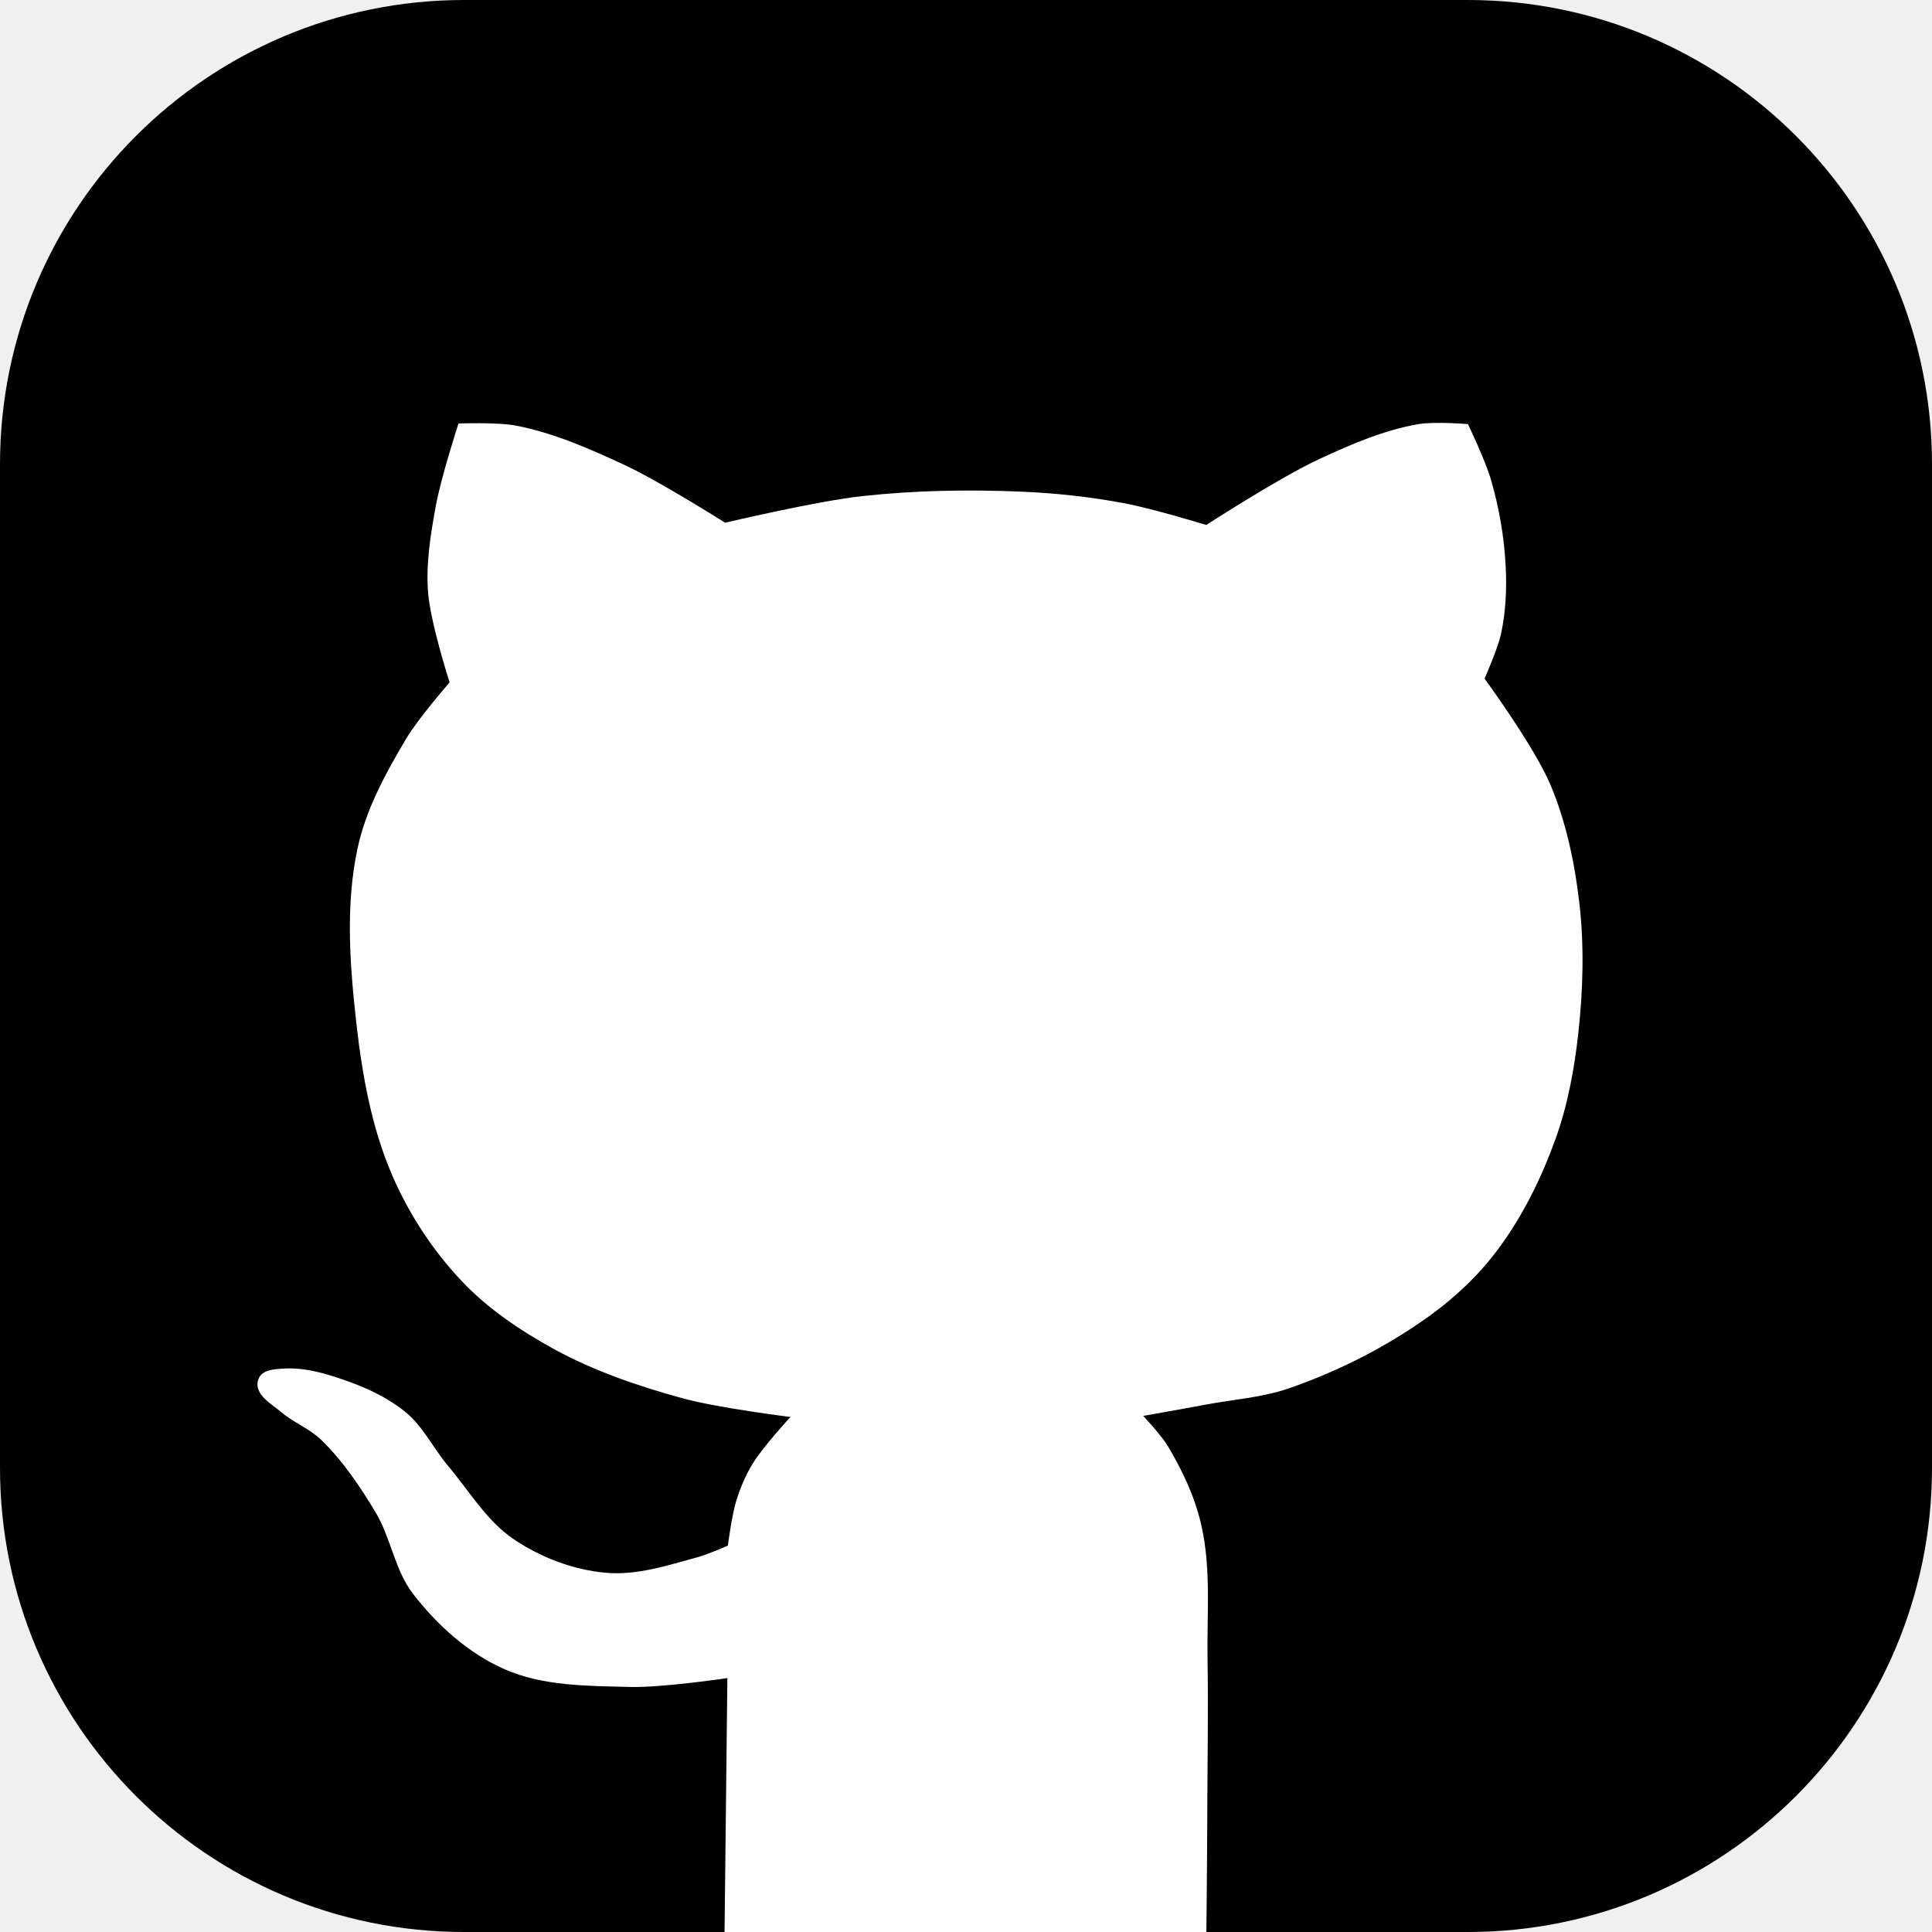
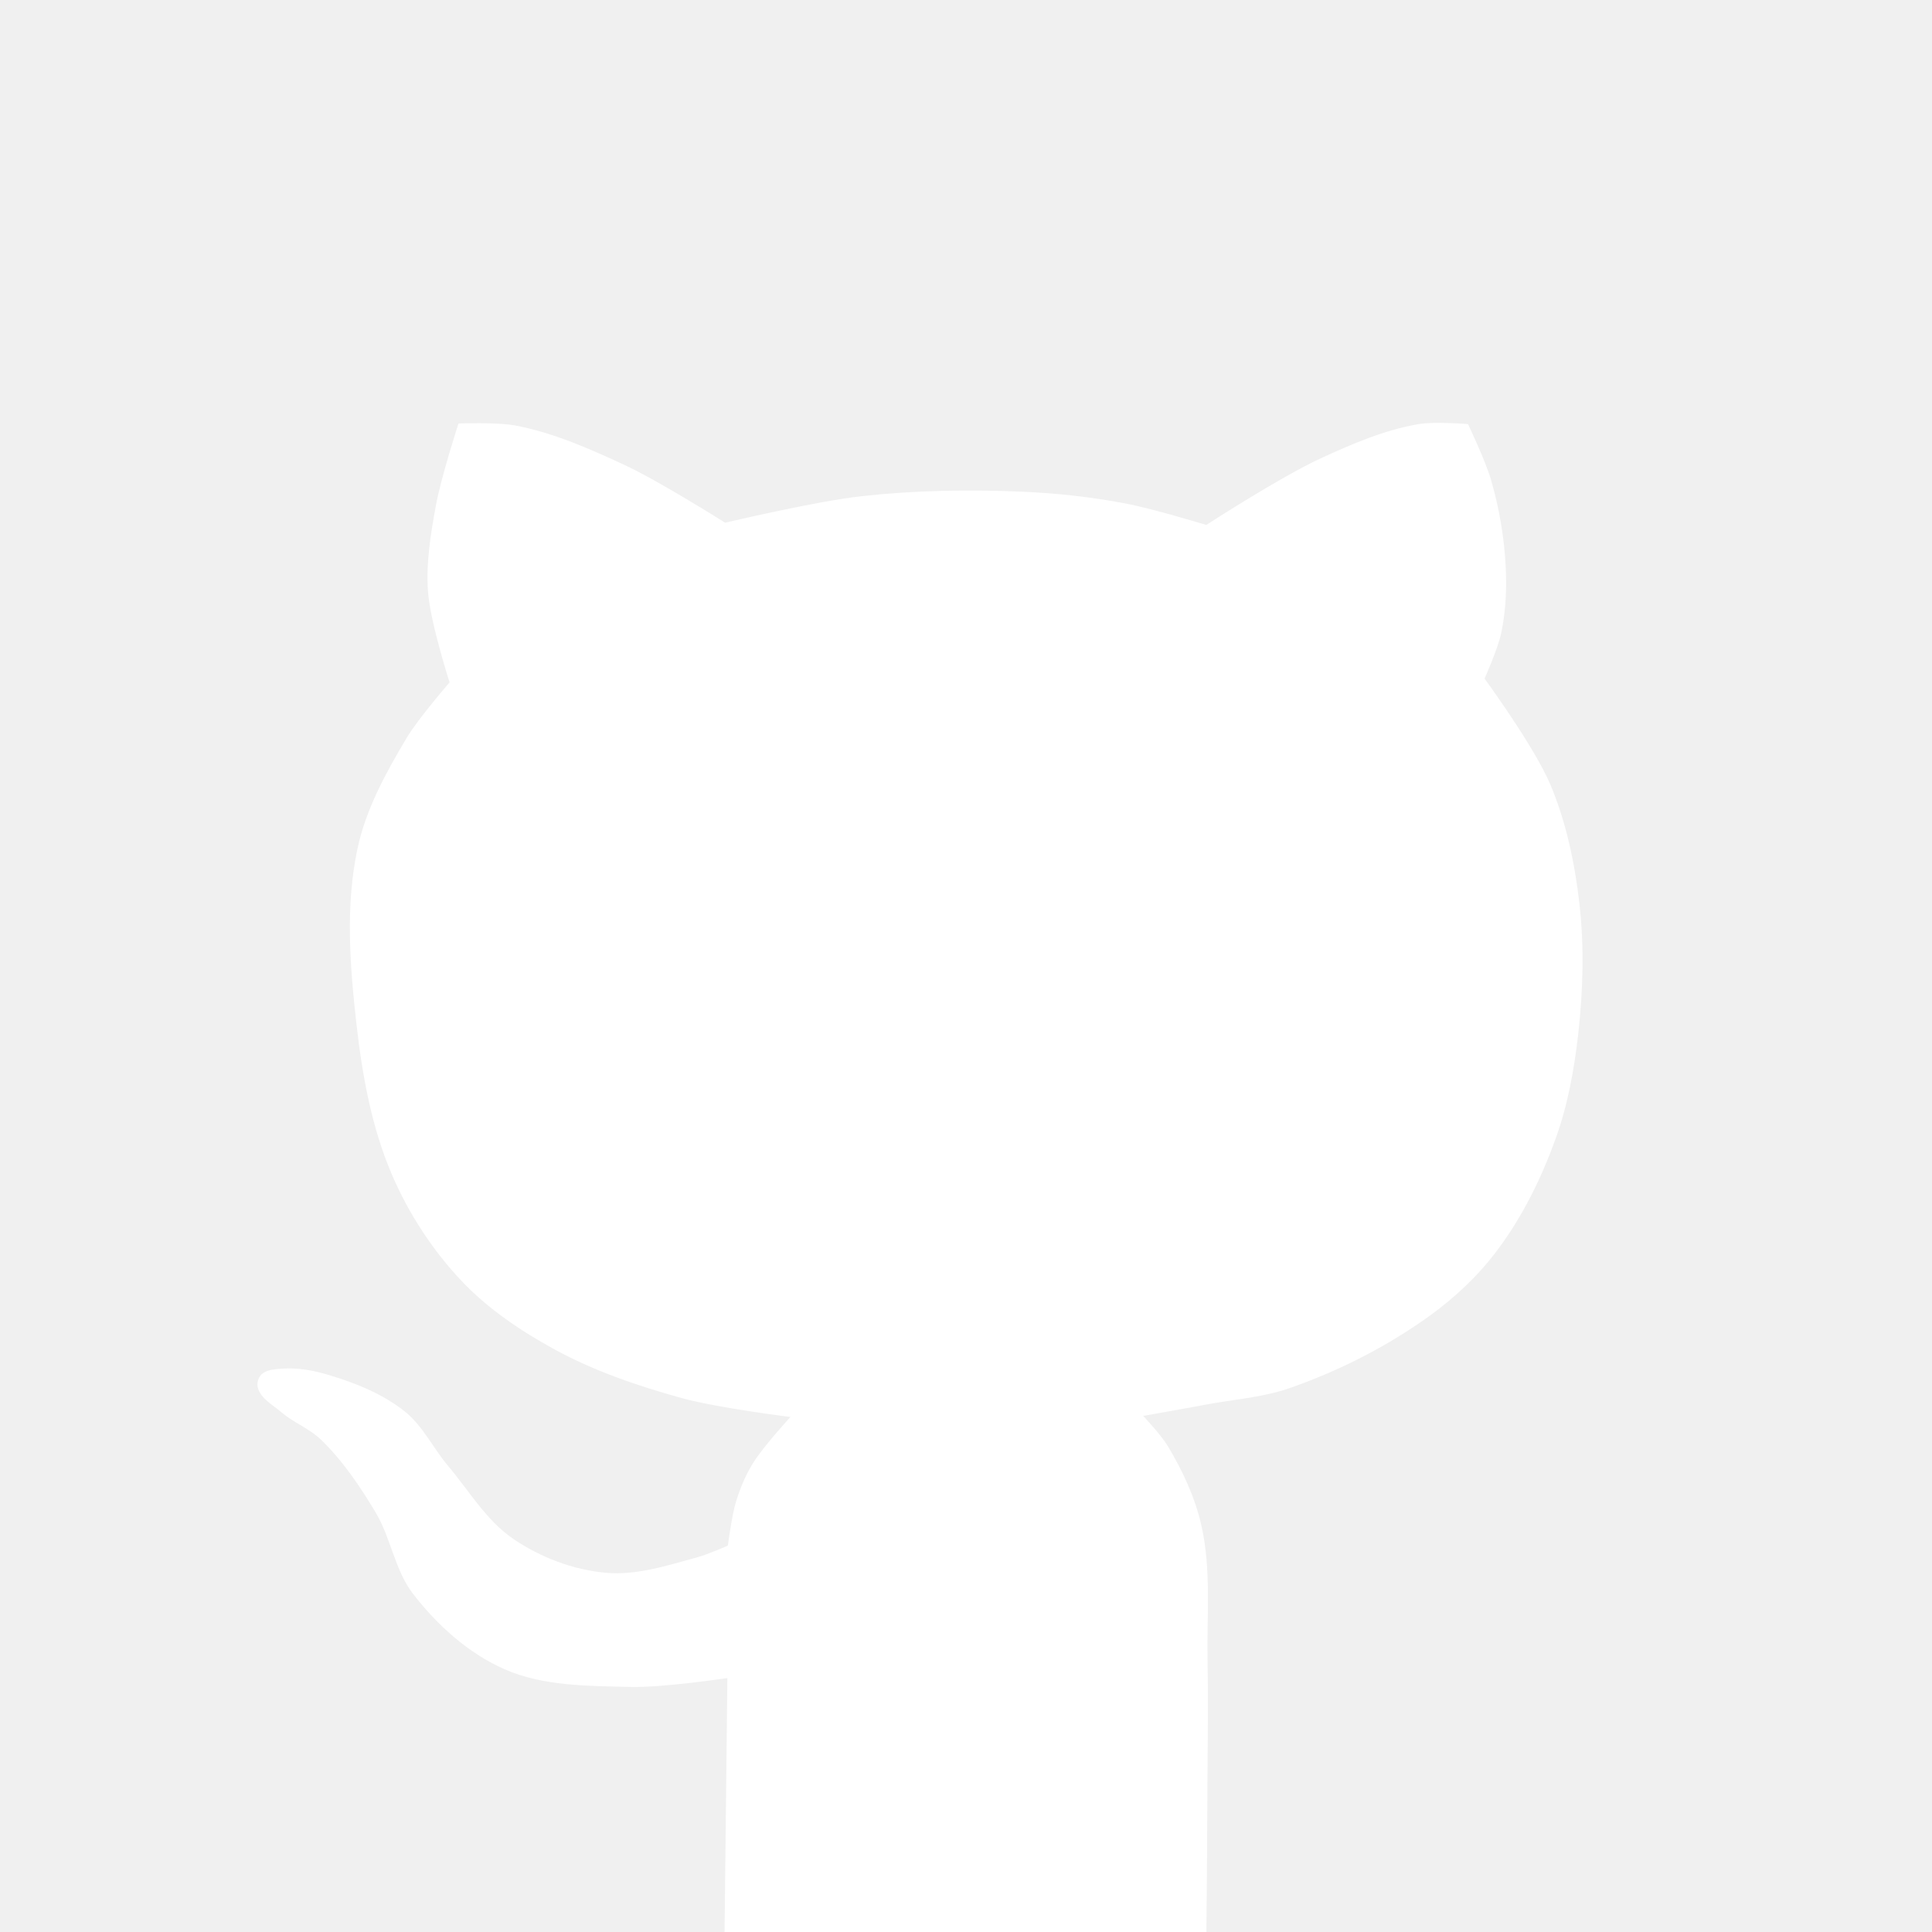
<svg xmlns="http://www.w3.org/2000/svg" width="75" height="75" viewBox="0 0 19.844 19.844" version="1.1" id="svg1" xml:space="preserve">
  <defs id="defs1" />
  <g id="layer1" style="fill:#ff0101;fill-opacity:1">
-     <rect style="fill:#000000;fill-opacity:1;stroke-width:0.599" id="base" width="19.844" height="19.844" x="0" y="0" ry="4.768" />
    <path style="fill:#ffffff;stroke-width:0.265" d="m 7.471,17.236 c 0,0 -0.663,0.099 -0.996,0.091 C 6.039,17.316 5.58,17.32 5.182,17.145 4.81,16.981 4.49,16.692 4.242,16.37 4.056,16.129 4.016,15.801 3.861,15.539 3.7,15.27 3.522,15.005 3.297,14.787 3.177,14.672 3.013,14.611 2.887,14.503 2.799,14.428 2.677,14.364 2.648,14.252 c -0.011,-0.044 0.003,-0.099 0.034,-0.131 0.051,-0.053 0.138,-0.057 0.211,-0.063 0.16,-0.013 0.324,0.017 0.478,0.063 0.278,0.083 0.559,0.195 0.786,0.376 0.186,0.148 0.291,0.376 0.444,0.558 0.217,0.257 0.394,0.563 0.672,0.752 0.278,0.189 0.611,0.316 0.945,0.347 0.318,0.03 0.637,-0.075 0.945,-0.159 0.108,-0.029 0.313,-0.12 0.313,-0.12 0,0 0.04,-0.308 0.085,-0.456 0.042,-0.135 0.097,-0.267 0.171,-0.387 0.107,-0.175 0.387,-0.478 0.387,-0.478 0,0 -0.752,-0.093 -1.116,-0.194 C 6.553,14.236 6.104,14.083 5.694,13.859 5.349,13.67 5.014,13.445 4.743,13.159 4.443,12.842 4.198,12.466 4.026,12.066 3.816,11.578 3.721,11.044 3.661,10.517 3.594,9.919 3.546,9.3 3.673,8.712 3.759,8.31 3.963,7.938 4.174,7.584 4.298,7.376 4.618,7.009 4.618,7.009 c 0,0 -0.199,-0.615 -0.222,-0.934 -0.021,-0.293 0.027,-0.588 0.08,-0.877 0.052,-0.289 0.233,-0.848 0.233,-0.848 0,0 0.402,-0.016 0.598,0.023 0.387,0.076 0.753,0.238 1.11,0.404 0.359,0.167 1.031,0.592 1.031,0.592 0,0 0.932,-0.221 1.406,-0.273 0.544,-0.06 1.094,-0.069 1.64,-0.046 0.355,0.015 0.71,0.054 1.059,0.12 0.284,0.053 0.837,0.222 0.837,0.222 0,0 0.762,-0.494 1.173,-0.683 0.323,-0.149 0.657,-0.293 1.008,-0.353 0.167,-0.028 0.507,0 0.507,0 0,0 0.182,0.38 0.239,0.581 0.082,0.285 0.133,0.581 0.148,0.877 0.012,0.23 0.002,0.464 -0.046,0.689 -0.034,0.162 -0.171,0.467 -0.171,0.467 0,0 0.512,0.698 0.678,1.093 0.161,0.384 0.248,0.799 0.296,1.213 0.051,0.443 0.038,0.895 -0.011,1.338 -0.041,0.367 -0.108,0.735 -0.233,1.082 -0.146,0.405 -0.34,0.8 -0.598,1.144 -0.194,0.26 -0.436,0.488 -0.7,0.678 -0.437,0.314 -0.927,0.563 -1.435,0.74 -0.279,0.097 -0.58,0.116 -0.871,0.171 -0.21,0.04 -0.632,0.114 -0.632,0.114 0,0 0.182,0.194 0.251,0.307 0.153,0.254 0.282,0.53 0.347,0.82 0.102,0.448 0.055,0.918 0.063,1.378 0.009,0.547 -0.002,1.089 -0.003,1.636 -7.77e-4,0.385 -0.009,1.16 -0.009,1.16 H 7.442 Z" id="path1" />
  </g>
</svg>
